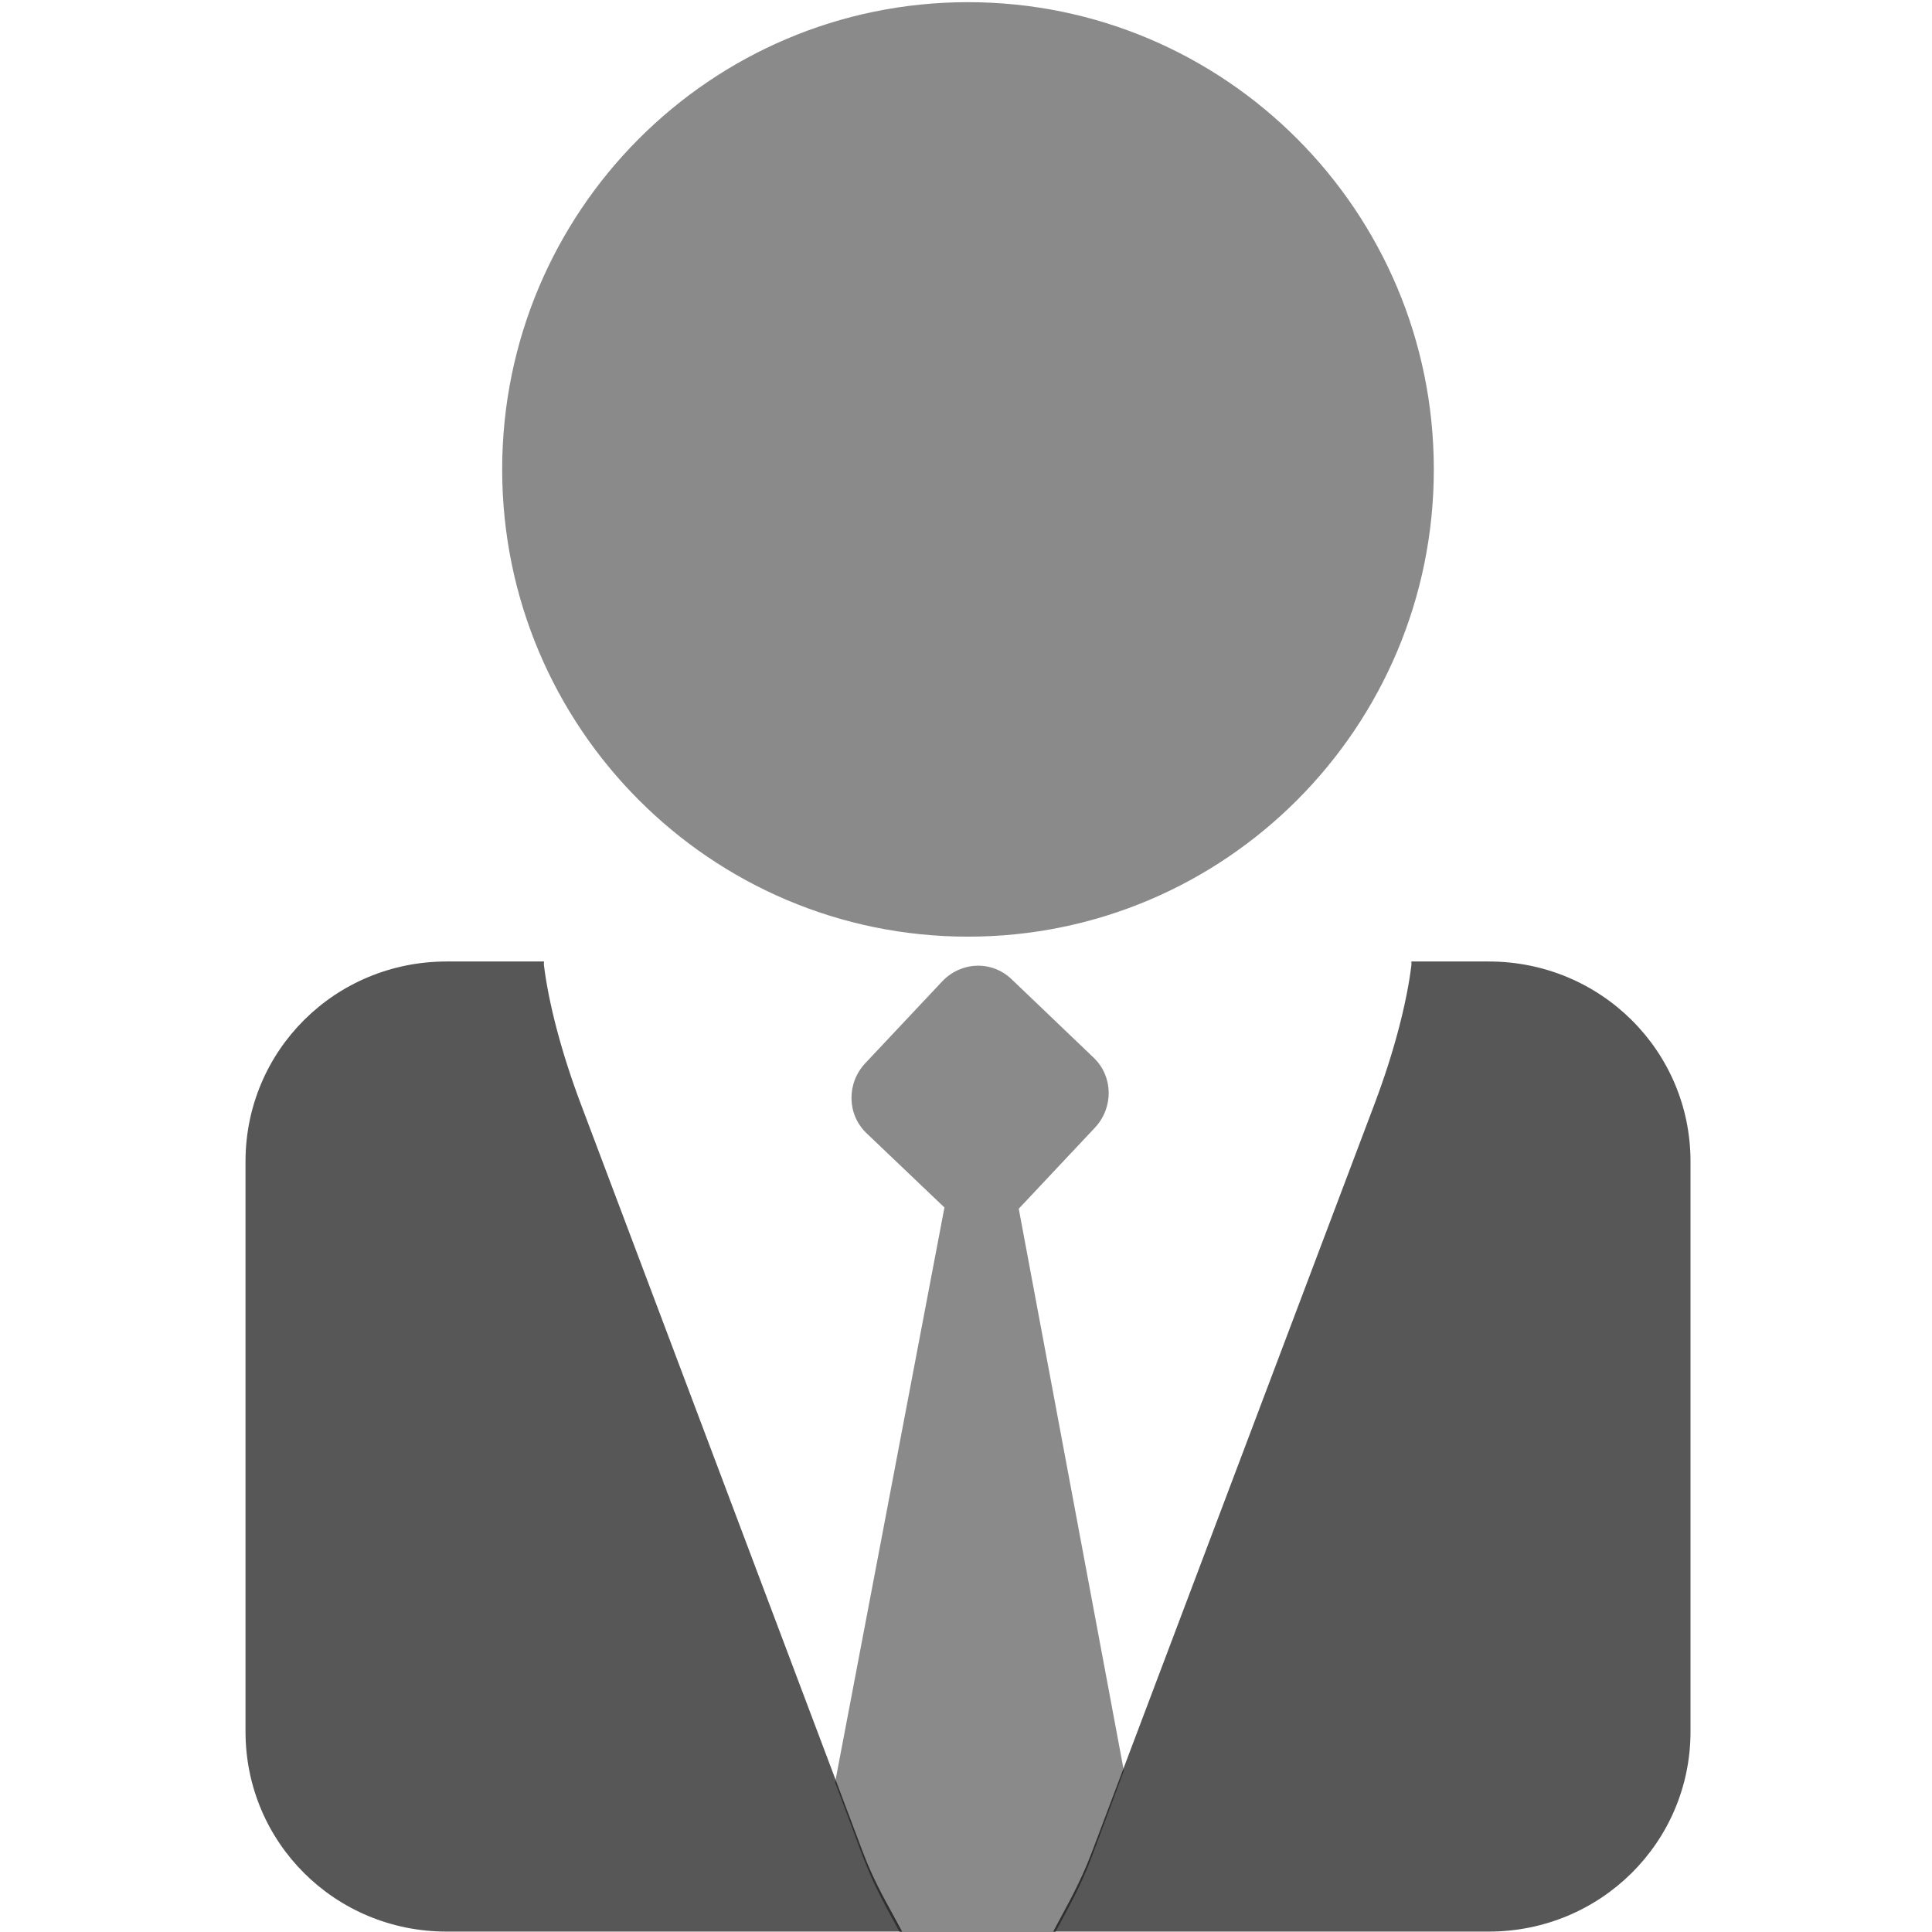
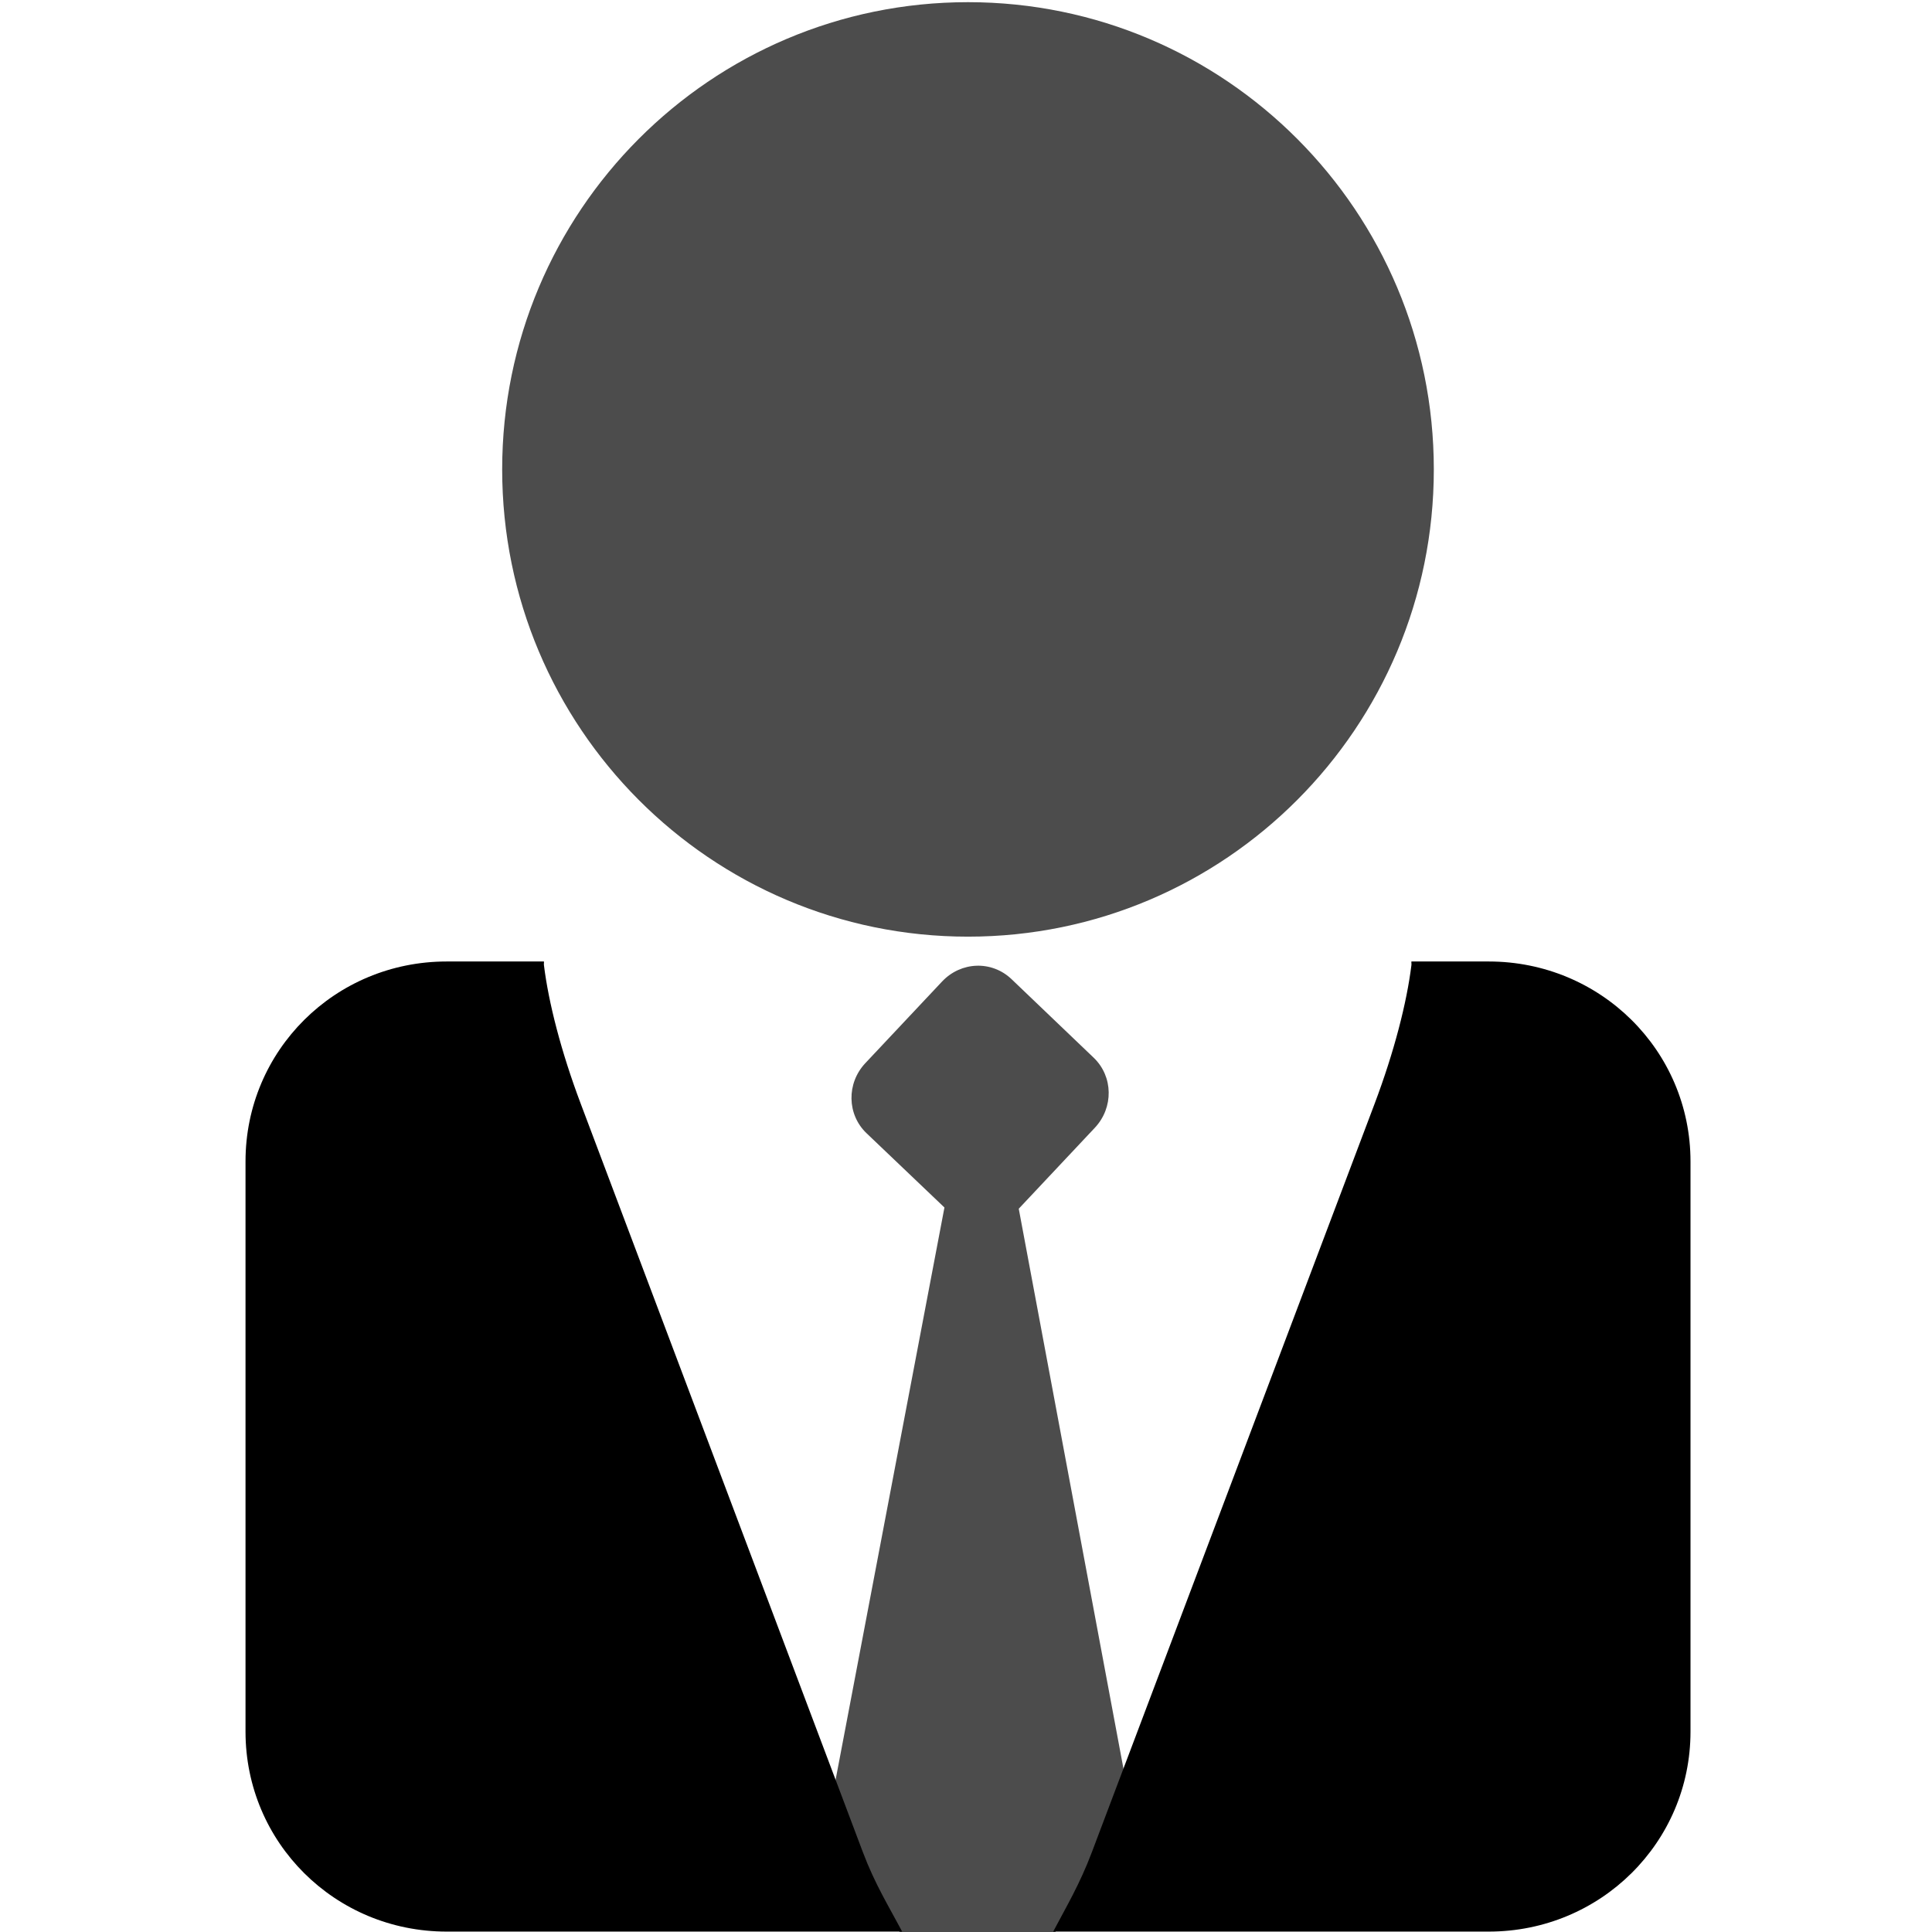
<svg xmlns="http://www.w3.org/2000/svg" width="128" height="128" id="svg2" version="1.0">
  <defs id="defs4">
    </defs>
  <g id="layer1">
-     <g id="g3190" transform="matrix(0.996962,0,0,1,-0.4541262,-1e-5)">
-       <path transform="matrix(1.714393,0,0,1.714393,-50.16418,-31.39825)" d="M 85.105,36.455 A 18.056,18.056 0 1 1 48.992,36.455 A 18.056,18.056 0 1 1 85.105,36.455 z" id="path2387" style="opacity:0.46;fill:#000000;fill-opacity:1;stroke:none;stroke-width:3;stroke-miterlimit:4;stroke-dasharray:none;stroke-opacity:1" />
-       <path id="path2407" d="M 65.346,63.982 C 64.512,64.012 63.685,64.366 63.058,65.031 L 57.959,70.438 C 56.704,71.77 56.737,73.838 58.04,75.078 L 63.218,80 L 55.952,118.087 L 57.799,123.01 C 58.553,125.014 59.41,126.456 60.248,128.013 L 70.565,128.053 C 71.402,126.478 72.252,125.032 73.014,123.01 L 75.141,117.321 L 68.156,80.081 L 73.214,74.715 C 74.47,73.383 74.436,71.315 73.134,70.075 L 67.674,64.87 C 67.023,64.25 66.18,63.952 65.346,63.982 z" style="opacity:0.46;fill:#000000;fill-opacity:1;stroke:none;stroke-width:3;stroke-miterlimit:4;stroke-dasharray:none;stroke-opacity:1" />
-       <path id="path2405" d="M 30.139,63.701 C 22.718,63.701 16.771,69.604 16.771,76.949 L 16.771,114.725 C 16.771,122.07 22.718,127.973 30.139,127.973 L 60.408,127.973 C 59.523,126.309 58.6,124.831 57.799,122.714 L 39.051,73.135 C 37.738,69.665 36.906,66.407 36.602,63.942 C 36.59,63.845 36.613,63.796 36.602,63.701 L 30.139,63.701 z M 94.25,63.701 C 94.24,63.796 94.262,63.845 94.25,63.942 C 93.947,66.407 93.114,69.665 91.801,73.135 L 73.014,122.714 C 72.213,124.829 71.323,126.311 70.444,127.973 L 99.389,127.973 C 106.809,127.973 112.797,122.07 112.797,114.725 L 112.797,76.949 C 112.797,69.604 106.809,63.701 99.389,63.701 L 94.25,63.701 z" style="opacity:0.66;fill:#000000;fill-opacity:1;stroke:none;stroke-width:3;stroke-miterlimit:4;stroke-dasharray:none;stroke-opacity:1" />
+     <g id="g2574">
+       <path transform="matrix(1.709185,0,0,1.714393,-50.4659,-31.39826)" d="m 85.105,36.455 a 18.056,18.056 0 1 1 -36.113,0 A 18.056,18.056 0 1 1 85.105,36.455 z" id="path2387" style="opacity:0.7;fill:#000000;fill-opacity:1;stroke:none" />
+       <path id="path2407" d="M 64.693,63.982 C 63.861,64.012 63.038,64.366 62.412,65.031 L 57.329,70.438 C 56.078,71.769 56.111,73.838 57.409,75.078 L 62.572,80 l -7.244,38.087 1.841,4.922 c 0.752,2.004 1.606,3.446 2.441,5.003 l 10.286,0.04 c 0.835,-1.575 1.682,-3.021 2.441,-5.043 L 74.459,117.321 67.495,80.081 72.538,74.715 C 73.789,73.383 73.756,71.315 72.458,70.075 L 67.015,64.87 C 66.365,64.25 65.525,63.952 64.693,63.982 z" style="opacity:0.7;fill:#000000;fill-opacity:1;stroke:none" />
+       <path id="path2405" d="m 29.594,63.701 c -7.398,0 -13.328,5.903 -13.328,13.248 l 0,37.776 c 0,7.345 5.929,13.248 13.328,13.248 l 30.177,0 C 58.888,126.309 57.968,124.831 57.169,122.714 L 38.479,73.135 C 37.17,69.665 36.34,66.407 36.037,63.942 36.025,63.845 36.047,63.796 36.037,63.701 z m 63.916,0 c -0.01,0.095 0.012,0.144 0,0.241 C 93.207,66.407 92.377,69.665 91.068,73.135 L 72.338,122.714 c -0.798,2.115 -1.685,3.597 -2.561,5.259 l 28.856,0 C 106.031,127.973 112,122.07 112,114.725 l 0,-37.776 C 112,69.604 106.031,63.701 98.632,63.701 z" style="opacity:1;fill:#000000;fill-opacity:1;stroke:none" />
    </g>
  </g>
</svg>
